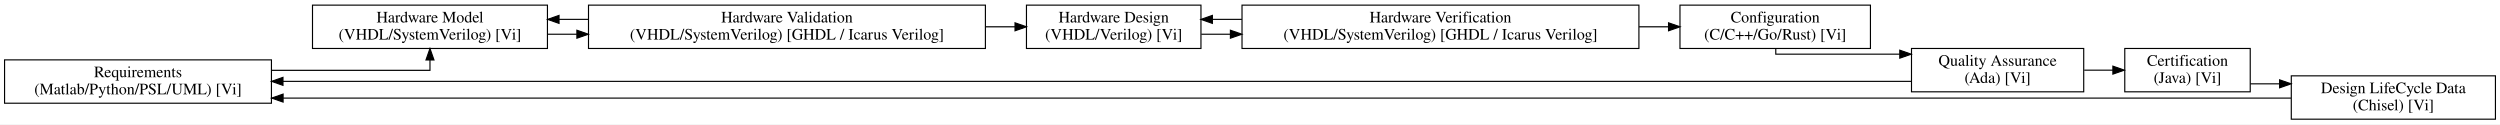
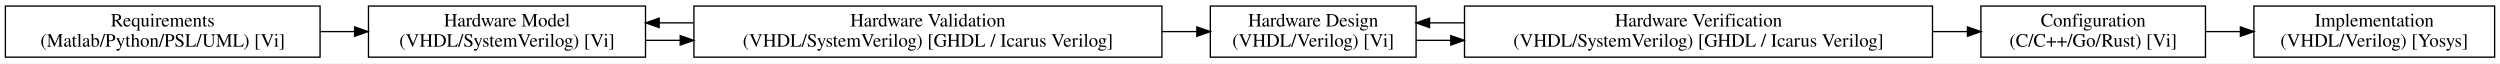
- <svg xmlns="http://www.w3.org/2000/svg" width="2192pt" height="109pt" viewBox="0.00 0.00 2192.00 109.00">
-   <g id="graph0" class="graph" transform="scale(1 1) rotate(0) translate(4 105)">
-     <polygon fill="white" stroke="transparent" points="-4,4 -4,-105 2188,-105 2188,4 -4,4" />
+ <svg xmlns="http://www.w3.org/2000/svg" width="1859pt" height="47pt" viewBox="0.00 0.00 1859.00 47.00">
+   <g id="graph0" class="graph" transform="scale(1 1) rotate(0) translate(4 43)">
+     <polygon fill="white" stroke="transparent" points="-4,4 -4,-43 1855,-43 1855,4 -4,4" />
    <g id="node1" class="node">
-       <polygon fill="none" stroke="black" points="0,-14.5 0,-52.5 234,-52.5 234,-14.5 0,-14.5" />
-       <text text-anchor="middle" x="117" y="-37.3" font-family="Times,serif" font-size="14.00">Requirements </text>
-       <text text-anchor="middle" x="117" y="-22.3" font-family="Times,serif" font-size="14.00">(Matlab/Python/PSL/UML) [Vi]</text>
+       <polygon fill="none" stroke="black" points="0,-0.5 0,-38.5 234,-38.5 234,-0.5 0,-0.5" />
+       <text text-anchor="middle" x="117" y="-23.3" font-family="Times,serif" font-size="14.00">Requirements </text>
+       <text text-anchor="middle" x="117" y="-8.3" font-family="Times,serif" font-size="14.00">(Matlab/Python/PSL/UML) [Vi]</text>
    </g>
    <g id="node2" class="node">
-       <polygon fill="none" stroke="black" points="270,-62.5 270,-100.5 476,-100.5 476,-62.5 270,-62.5" />
-       <text text-anchor="middle" x="373" y="-85.3" font-family="Times,serif" font-size="14.00">Hardware Model </text>
-       <text text-anchor="middle" x="373" y="-70.3" font-family="Times,serif" font-size="14.00">(VHDL/SystemVerilog) [Vi]</text>
+       <polygon fill="none" stroke="black" points="270,-0.5 270,-38.5 476,-38.5 476,-0.5 270,-0.5" />
+       <text text-anchor="middle" x="373" y="-23.3" font-family="Times,serif" font-size="14.00">Hardware Model </text>
+       <text text-anchor="middle" x="373" y="-8.3" font-family="Times,serif" font-size="14.00">(VHDL/SystemVerilog) [Vi]</text>
    </g>
    <g id="edge1" class="edge">
-       <path fill="none" stroke="black" d="M234.14,-43.33C301.54,-43.33 373,-43.33 373,-43.33 373,-43.33 373,-52.42 373,-52.42" />
-       <polygon fill="black" stroke="black" points="369.5,-52.42 373,-62.42 376.5,-52.42 369.5,-52.42" />
+       <path fill="none" stroke="black" d="M234.14,-19.5C234.14,-19.5 259.65,-19.5 259.65,-19.5" />
+       <polygon fill="black" stroke="black" points="259.65,-23 269.65,-19.5 259.65,-16 259.65,-23" />
    </g>
    <g id="node3" class="node">
-       <polygon fill="none" stroke="black" points="512,-62.5 512,-100.5 860,-100.5 860,-62.5 512,-62.5" />
-       <text text-anchor="middle" x="686" y="-85.3" font-family="Times,serif" font-size="14.00">Hardware Validation </text>
-       <text text-anchor="middle" x="686" y="-70.3" font-family="Times,serif" font-size="14.00">(VHDL/SystemVerilog) [GHDL / Icarus Verilog]</text>
+       <polygon fill="none" stroke="black" points="512,-0.5 512,-38.5 860,-38.5 860,-0.5 512,-0.5" />
+       <text text-anchor="middle" x="686" y="-23.3" font-family="Times,serif" font-size="14.00">Hardware Validation </text>
+       <text text-anchor="middle" x="686" y="-8.3" font-family="Times,serif" font-size="14.00">(VHDL/SystemVerilog) [GHDL / Icarus Verilog]</text>
    </g>
    <g id="edge2" class="edge">
-       <path fill="none" stroke="black" d="M476.36,-75C476.36,-75 501.82,-75 501.82,-75" />
-       <polygon fill="black" stroke="black" points="501.82,-78.5 511.82,-75 501.82,-71.5 501.82,-78.5" />
+       <path fill="none" stroke="black" d="M476.36,-13C476.36,-13 501.82,-13 501.82,-13" />
+       <polygon fill="black" stroke="black" points="501.82,-16.5 511.82,-13 501.82,-9.5 501.82,-16.5" />
    </g>
-     <g id="edge10" class="edge">
-       <path fill="none" stroke="black" d="M511.65,-88C511.65,-88 486.16,-88 486.16,-88" />
-       <polygon fill="black" stroke="black" points="486.16,-84.5 476.16,-88 486.16,-91.5 486.16,-84.5" />
+     <g id="edge7" class="edge">
+       <path fill="none" stroke="black" d="M511.65,-26C511.65,-26 486.16,-26 486.16,-26" />
+       <polygon fill="black" stroke="black" points="486.16,-22.5 476.16,-26 486.16,-29.5 486.16,-22.5" />
    </g>
    <g id="node4" class="node">
-       <polygon fill="none" stroke="black" points="896,-62.5 896,-100.5 1049,-100.5 1049,-62.5 896,-62.5" />
-       <text text-anchor="middle" x="972.5" y="-85.3" font-family="Times,serif" font-size="14.00">Hardware Design </text>
-       <text text-anchor="middle" x="972.5" y="-70.3" font-family="Times,serif" font-size="14.00">(VHDL/Verilog) [Vi]</text>
+       <polygon fill="none" stroke="black" points="896,-0.5 896,-38.5 1049,-38.5 1049,-0.5 896,-0.5" />
+       <text text-anchor="middle" x="972.5" y="-23.3" font-family="Times,serif" font-size="14.00">Hardware Design </text>
+       <text text-anchor="middle" x="972.5" y="-8.3" font-family="Times,serif" font-size="14.00">(VHDL/Verilog) [Vi]</text>
    </g>
    <g id="edge3" class="edge">
-       <path fill="none" stroke="black" d="M860.09,-81.5C860.09,-81.5 885.98,-81.5 885.98,-81.5" />
-       <polygon fill="black" stroke="black" points="885.98,-85 895.98,-81.5 885.98,-78 885.98,-85" />
+       <path fill="none" stroke="black" d="M860.09,-19.5C860.09,-19.5 885.98,-19.5 885.98,-19.5" />
+       <polygon fill="black" stroke="black" points="885.98,-23 895.98,-19.5 885.98,-16 885.98,-23" />
    </g>
    <g id="node5" class="node">
-       <polygon fill="none" stroke="black" points="1085,-62.5 1085,-100.5 1433,-100.5 1433,-62.5 1085,-62.5" />
-       <text text-anchor="middle" x="1259" y="-85.3" font-family="Times,serif" font-size="14.00">Hardware Verification </text>
-       <text text-anchor="middle" x="1259" y="-70.3" font-family="Times,serif" font-size="14.00">(VHDL/SystemVerilog) [GHDL / Icarus Verilog]</text>
+       <polygon fill="none" stroke="black" points="1085,-0.5 1085,-38.5 1433,-38.5 1433,-0.5 1085,-0.5" />
+       <text text-anchor="middle" x="1259" y="-23.3" font-family="Times,serif" font-size="14.00">Hardware Verification </text>
+       <text text-anchor="middle" x="1259" y="-8.3" font-family="Times,serif" font-size="14.00">(VHDL/SystemVerilog) [GHDL / Icarus Verilog]</text>
    </g>
    <g id="edge4" class="edge">
-       <path fill="none" stroke="black" d="M1049.28,-75C1049.28,-75 1074.82,-75 1074.82,-75" />
-       <polygon fill="black" stroke="black" points="1074.82,-78.5 1084.82,-75 1074.82,-71.5 1074.82,-78.5" />
+       <path fill="none" stroke="black" d="M1049.28,-13C1049.28,-13 1074.82,-13 1074.82,-13" />
+       <polygon fill="black" stroke="black" points="1074.82,-16.5 1084.82,-13 1074.82,-9.5 1074.82,-16.5" />
    </g>
-     <g id="edge11" class="edge">
-       <path fill="none" stroke="black" d="M1084.91,-88C1084.91,-88 1059.02,-88 1059.02,-88" />
-       <polygon fill="black" stroke="black" points="1059.02,-84.5 1049.02,-88 1059.02,-91.5 1059.02,-84.5" />
+     <g id="edge8" class="edge">
+       <path fill="none" stroke="black" d="M1084.91,-26C1084.91,-26 1059.02,-26 1059.02,-26" />
+       <polygon fill="black" stroke="black" points="1059.02,-22.5 1049.02,-26 1059.02,-29.5 1059.02,-22.5" />
    </g>
    <g id="node6" class="node">
-       <polygon fill="none" stroke="black" points="1469,-62.5 1469,-100.5 1636,-100.5 1636,-62.5 1469,-62.5" />
-       <text text-anchor="middle" x="1552.5" y="-85.3" font-family="Times,serif" font-size="14.00">Configuration </text>
-       <text text-anchor="middle" x="1552.5" y="-70.3" font-family="Times,serif" font-size="14.00">(C/C++/Go/Rust) [Vi]</text>
+       <polygon fill="none" stroke="black" points="1469,-0.5 1469,-38.5 1636,-38.5 1636,-0.5 1469,-0.5" />
+       <text text-anchor="middle" x="1552.5" y="-23.3" font-family="Times,serif" font-size="14.00">Configuration </text>
+       <text text-anchor="middle" x="1552.5" y="-8.3" font-family="Times,serif" font-size="14.00">(C/C++/Go/Rust) [Vi]</text>
    </g>
    <g id="edge5" class="edge">
-       <path fill="none" stroke="black" d="M1433.12,-81.5C1433.12,-81.5 1458.98,-81.5 1458.98,-81.5" />
-       <polygon fill="black" stroke="black" points="1458.98,-85 1468.98,-81.5 1458.98,-78 1458.98,-85" />
+       <path fill="none" stroke="black" d="M1433.12,-19.5C1433.12,-19.5 1458.98,-19.5 1458.98,-19.5" />
+       <polygon fill="black" stroke="black" points="1458.98,-23 1468.98,-19.5 1458.98,-16 1458.98,-23" />
    </g>
    <g id="node7" class="node">
-       <polygon fill="none" stroke="black" points="1672,-24.5 1672,-62.5 1823,-62.5 1823,-24.5 1672,-24.5" />
-       <text text-anchor="middle" x="1747.5" y="-47.3" font-family="Times,serif" font-size="14.00">Quality Assurance </text>
-       <text text-anchor="middle" x="1747.5" y="-32.3" font-family="Times,serif" font-size="14.00">(Ada) [Vi]</text>
+       <polygon fill="none" stroke="black" points="1672,-0.5 1672,-38.5 1851,-38.5 1851,-0.5 1672,-0.5" />
+       <text text-anchor="middle" x="1761.5" y="-23.3" font-family="Times,serif" font-size="14.00">Implementation </text>
+       <text text-anchor="middle" x="1761.5" y="-8.3" font-family="Times,serif" font-size="14.00">(VHDL/Verilog) [Yosys]</text>
    </g>
    <g id="edge6" class="edge">
-       <path fill="none" stroke="black" d="M1553,-62.13C1553,-59.4 1553,-57.5 1553,-57.5 1553,-57.5 1661.74,-57.5 1661.74,-57.5" />
-       <polygon fill="black" stroke="black" points="1661.74,-61 1671.74,-57.5 1661.74,-54 1661.74,-61" />
-     </g>
-     <g id="edge12" class="edge">
-       <path fill="none" stroke="black" d="M1671.86,-33.67C1671.86,-33.67 244.11,-33.67 244.11,-33.67" />
-       <polygon fill="black" stroke="black" points="244.11,-30.17 234.11,-33.67 244.11,-37.17 244.11,-30.17" />
-     </g>
-     <g id="node8" class="node">
-       <polygon fill="none" stroke="black" points="1859,-24.5 1859,-62.5 1969,-62.5 1969,-24.5 1859,-24.5" />
-       <text text-anchor="middle" x="1914" y="-47.3" font-family="Times,serif" font-size="14.00">Certification </text>
-       <text text-anchor="middle" x="1914" y="-32.3" font-family="Times,serif" font-size="14.00">(Java) [Vi]</text>
-     </g>
-     <g id="edge7" class="edge">
-       <path fill="none" stroke="black" d="M1823.44,-43.5C1823.44,-43.5 1848.58,-43.5 1848.58,-43.5" />
-       <polygon fill="black" stroke="black" points="1848.58,-47 1858.58,-43.5 1848.58,-40 1848.58,-47" />
-     </g>
-     <g id="node9" class="node">
-       <polygon fill="none" stroke="black" points="2005,-0.5 2005,-38.5 2184,-38.5 2184,-0.5 2005,-0.5" />
-       <text text-anchor="middle" x="2094.5" y="-23.3" font-family="Times,serif" font-size="14.00">Design LifeCycle Data </text>
-       <text text-anchor="middle" x="2094.5" y="-8.3" font-family="Times,serif" font-size="14.00">(Chisel) [Vi]</text>
-     </g>
-     <g id="edge8" class="edge">
-       <path fill="none" stroke="black" d="M1969.14,-31.5C1969.14,-31.5 1994.77,-31.5 1994.77,-31.5" />
-       <polygon fill="black" stroke="black" points="1994.77,-35 2004.77,-31.5 1994.77,-28 1994.77,-35" />
-     </g>
-     <g id="edge9" class="edge">
-       <path fill="none" stroke="black" d="M2004.72,-19C2004.72,-19 244.21,-19 244.21,-19" />
-       <polygon fill="black" stroke="black" points="244.21,-15.5 234.21,-19 244.21,-22.5 244.21,-15.5" />
+       <path fill="none" stroke="black" d="M1636,-19.5C1636,-19.5 1661.96,-19.5 1661.96,-19.5" />
+       <polygon fill="black" stroke="black" points="1661.96,-23 1671.96,-19.5 1661.96,-16 1661.96,-23" />
    </g>
  </g>
</svg>
